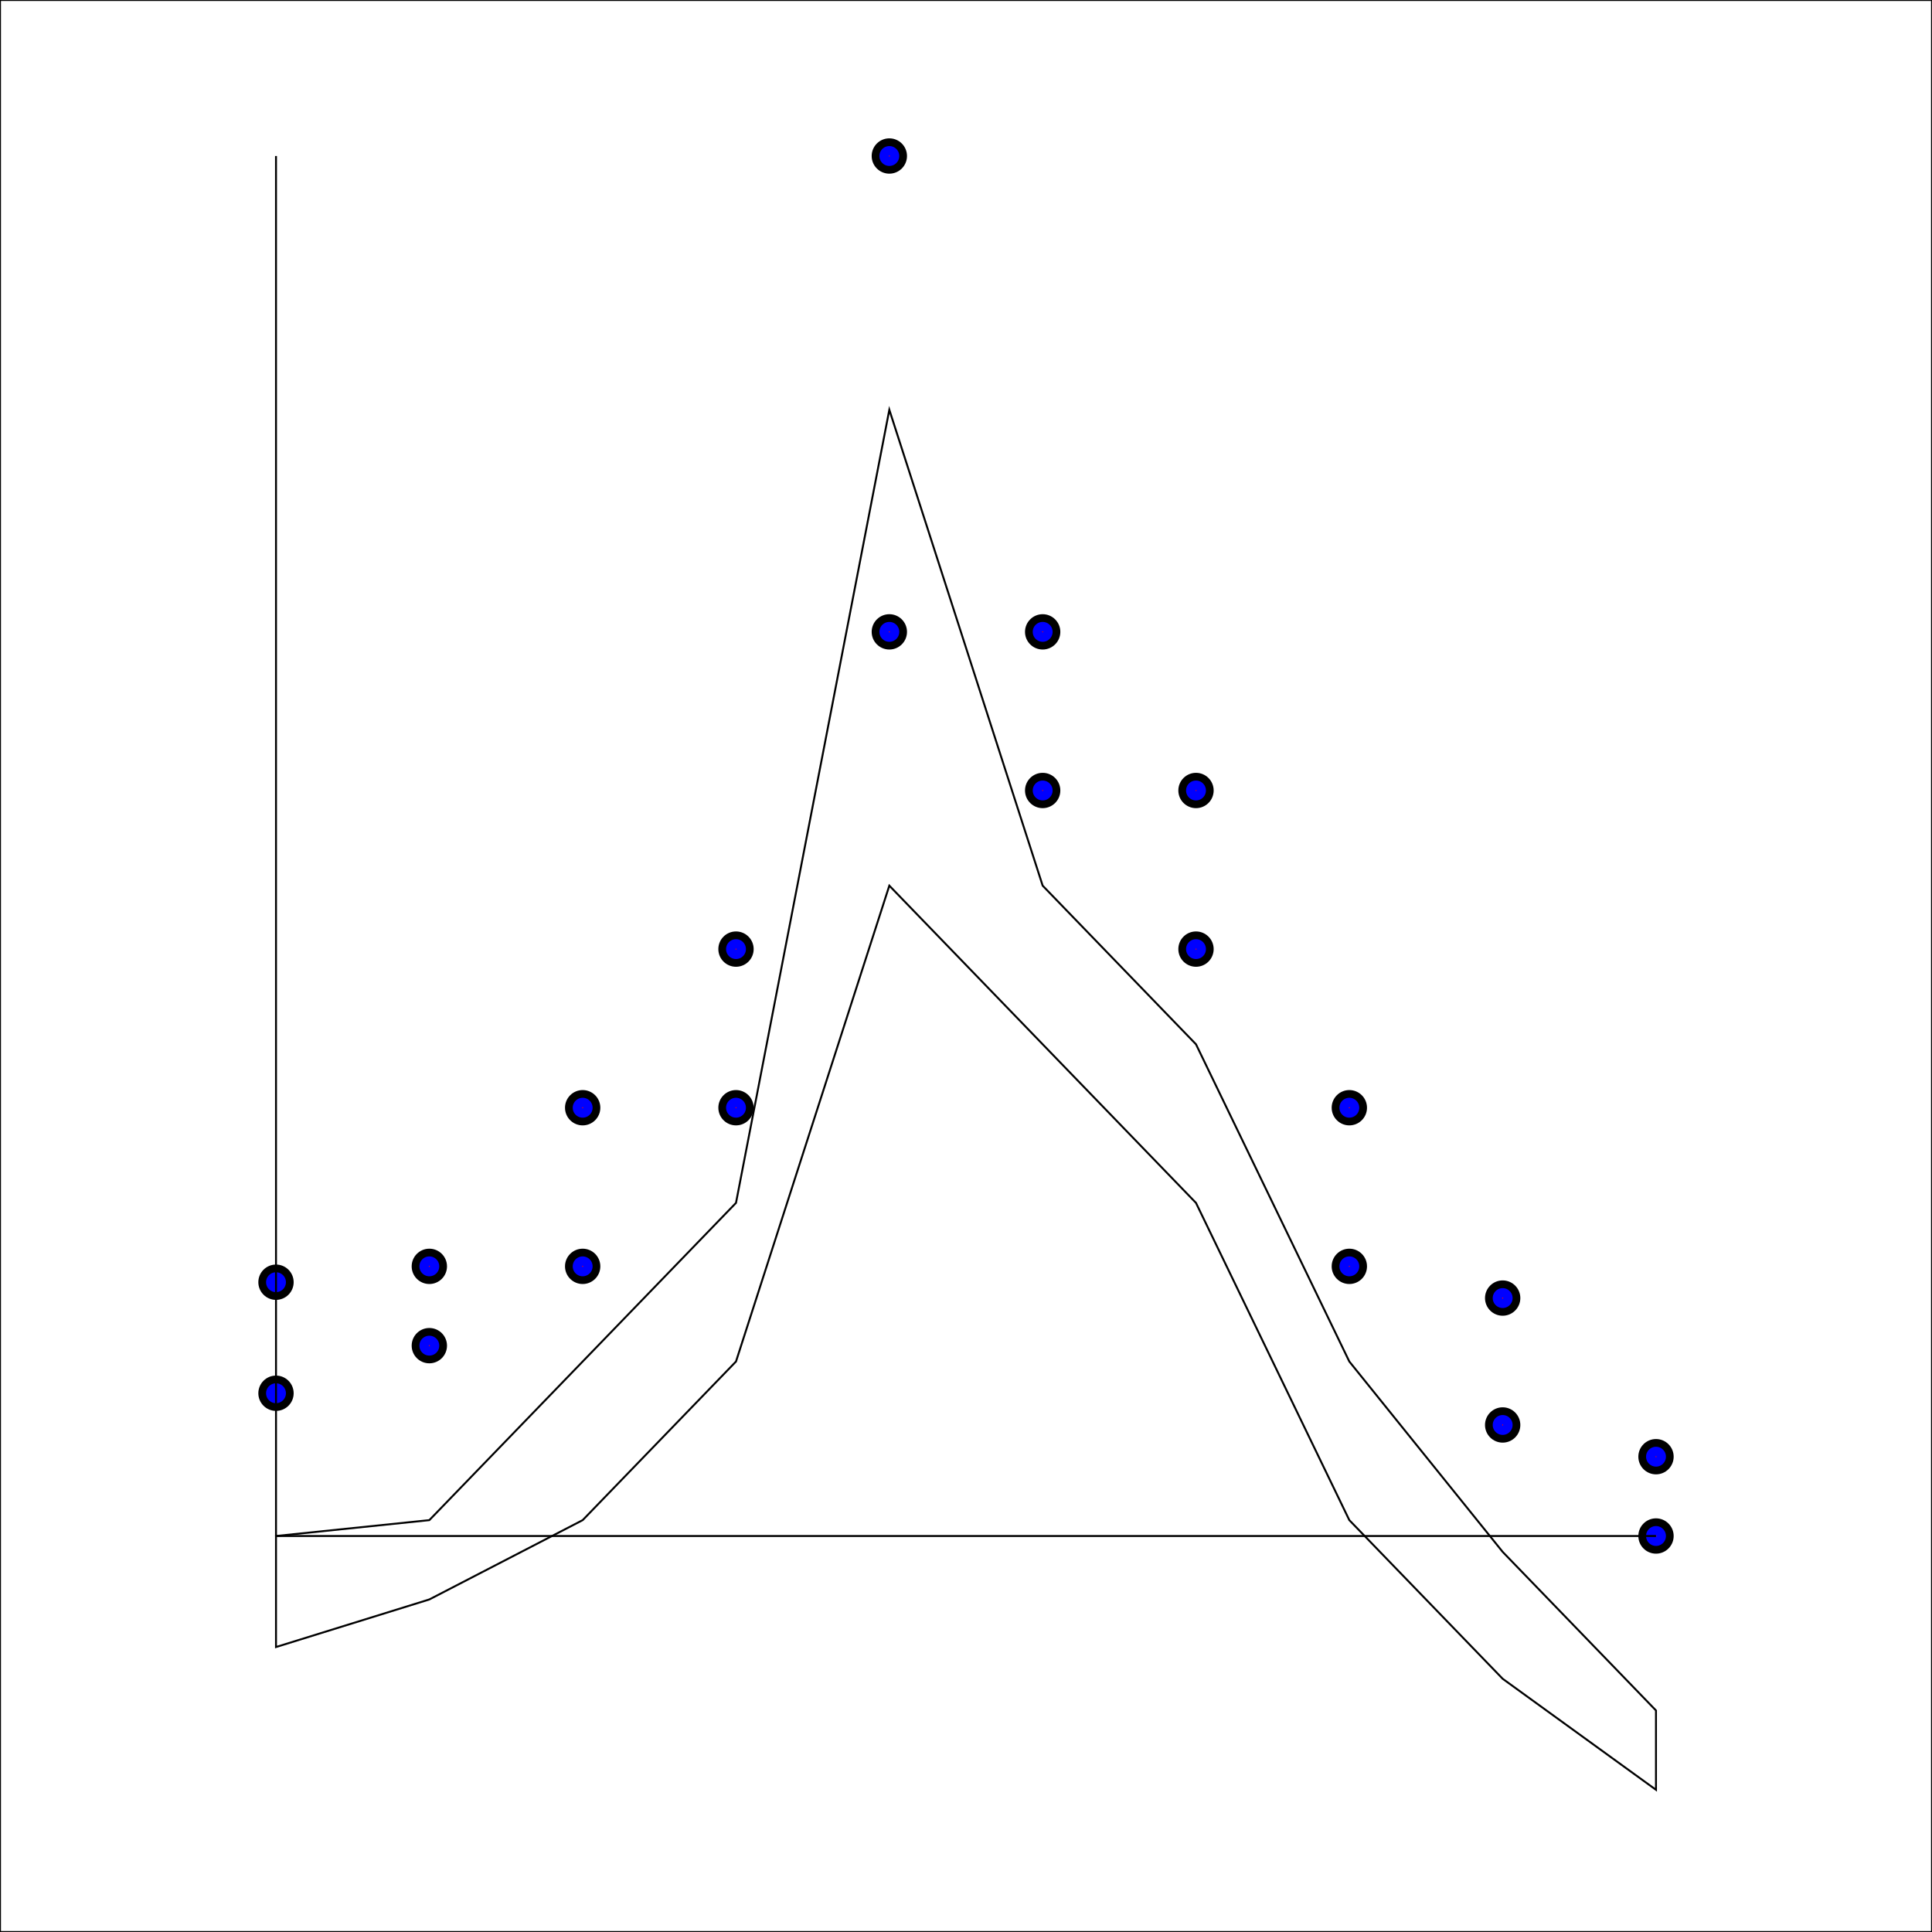
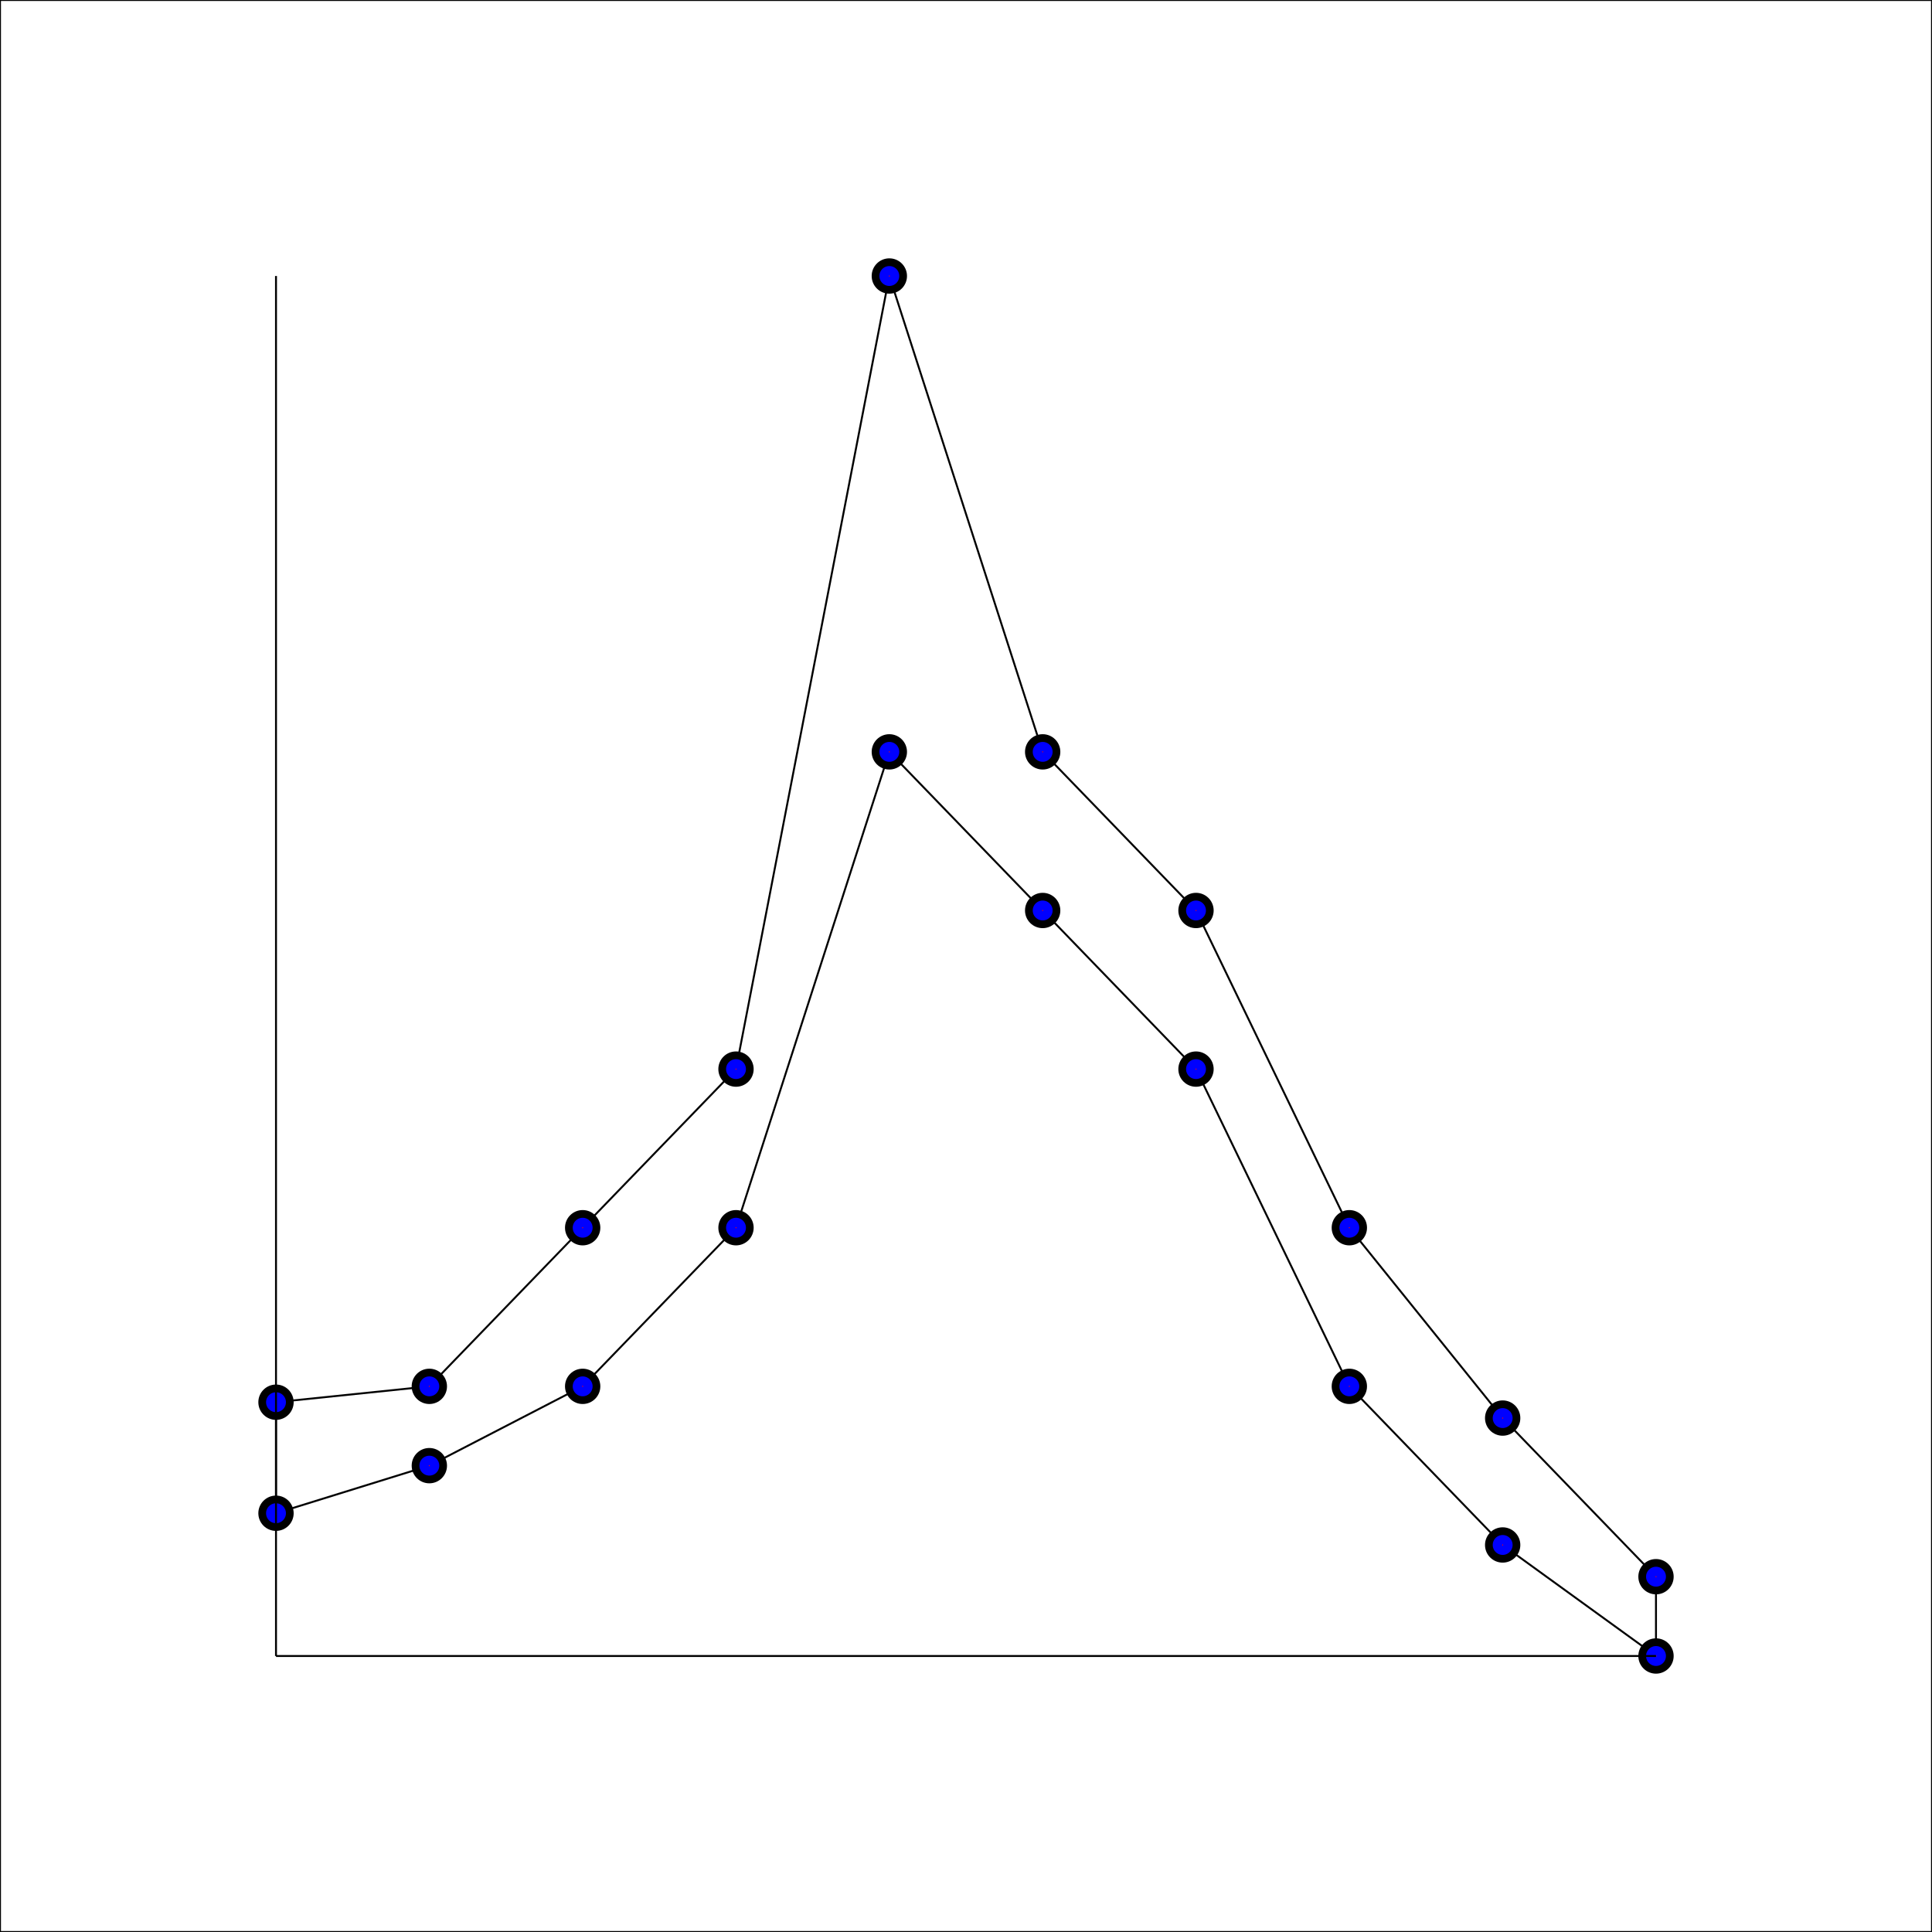
<svg xmlns="http://www.w3.org/2000/svg" height="500" stroke-opacity="1" viewBox="0 0 500 500" font-size="1" width="500" stroke="rgb(0,0,0)" version="1.1">
  <defs>
  </defs>
  <defs>
  </defs>
  <g stroke-linejoin="miter" stroke-opacity="1.0" fill-opacity="0.0" stroke="rgb(0,0,0)" stroke-width="0.5" fill="rgb(0,0,0)" stroke-linecap="butt" stroke-miterlimit="10.0">
    <path d="M 500,500 l -0,-500 h -500 l -0,500 Z" />
  </g>
  <defs>
  </defs>
  <g stroke-linejoin="miter" stroke-opacity="1.0" fill-opacity="1.0" stroke="rgb(0,0,0)" stroke-width="0.5" fill="rgb(2684,2473,2227)" stroke-linecap="butt" stroke-miterlimit="10.0">
-     <path d="M 71.429,397.516 l 39.682,-4.105 l 39.682,-41.051 l 39.682,-41.051 l 39.682,-205.255 l 39.682,123.153 l 39.682,41.051 l 39.682,82.102 l 39.682,49.261 l 39.682,41.051 v 20.526 l -39.682,-28.736 l -39.682,-41.051 l -39.682,-82.102 l -39.682,-41.051 l -39.682,-41.051 l -39.682,123.153 l -39.682,41.051 l -39.682,20.526 l -39.682,12.315 Z" />
-   </g>
-   <defs>
-   </defs>
-   <g stroke-linejoin="miter" stroke-opacity="1.0" fill-opacity="1.0" stroke="rgb(0,0,0)" stroke-width="2" fill="rgb(0,0,255)" stroke-linecap="butt" stroke-miterlimit="10.0">
-     <path d="M 432.143,376.991 c 0,-1.972 -1.599,-3.571 -3.571 -3.571c -1.972,-0 -3.571,1.599 -3.571 3.571c -0,1.972 1.599,3.571 3.571 3.571c 1.972,0 3.571,-1.599 3.571 -3.571Z" />
-   </g>
-   <defs>
-   </defs>
-   <g stroke-linejoin="miter" stroke-opacity="1.0" fill-opacity="1.0" stroke="rgb(0,0,0)" stroke-width="0.0" fill="rgb(255,0,0)" stroke-linecap="butt" stroke-miterlimit="10.0">
-     <path d="M 428.714,376.991 c 0,-0.079 -0.064,-0.143 -0.143 -0.143c -0.079,-0 -0.143,0.064 -0.143 0.143c -0,0.079 0.064,0.143 0.143 0.143c 0.079,0 0.143,-0.064 0.143 -0.143Z" />
-   </g>
-   <defs>
-   </defs>
-   <g stroke-linejoin="miter" stroke-opacity="1.0" fill-opacity="1.0" stroke="rgb(0,0,0)" stroke-width="2" fill="rgb(0,0,255)" stroke-linecap="butt" stroke-miterlimit="10.0">
-     <path d="M 392.46,335.94 c 0,-1.972 -1.599,-3.571 -3.571 -3.571c -1.972,-0 -3.571,1.599 -3.571 3.571c -0,1.972 1.599,3.571 3.571 3.571c 1.972,0 3.571,-1.599 3.571 -3.571Z" />
-   </g>
-   <defs>
-   </defs>
-   <g stroke-linejoin="miter" stroke-opacity="1.0" fill-opacity="1.0" stroke="rgb(0,0,0)" stroke-width="0.0" fill="rgb(255,0,0)" stroke-linecap="butt" stroke-miterlimit="10.0">
-     <path d="M 389.032,335.94 c 0,-0.079 -0.064,-0.143 -0.143 -0.143c -0.079,-0 -0.143,0.064 -0.143 0.143c -0,0.079 0.064,0.143 0.143 0.143c 0.079,0 0.143,-0.064 0.143 -0.143Z" />
-   </g>
-   <defs>
-   </defs>
-   <g stroke-linejoin="miter" stroke-opacity="1.0" fill-opacity="1.0" stroke="rgb(0,0,0)" stroke-width="2" fill="rgb(0,0,255)" stroke-linecap="butt" stroke-miterlimit="10.0">
-     <path d="M 352.778,286.679 c 0,-1.972 -1.599,-3.571 -3.571 -3.571c -1.972,-0 -3.571,1.599 -3.571 3.571c -0,1.972 1.599,3.571 3.571 3.571c 1.972,0 3.571,-1.599 3.571 -3.571Z" />
-   </g>
-   <defs>
-   </defs>
-   <g stroke-linejoin="miter" stroke-opacity="1.0" fill-opacity="1.0" stroke="rgb(0,0,0)" stroke-width="0.0" fill="rgb(255,0,0)" stroke-linecap="butt" stroke-miterlimit="10.0">
-     <path d="M 349.349,286.679 c 0,-0.079 -0.064,-0.143 -0.143 -0.143c -0.079,-0 -0.143,0.064 -0.143 0.143c -0,0.079 0.064,0.143 0.143 0.143c 0.079,0 0.143,-0.064 0.143 -0.143Z" />
-   </g>
-   <defs>
-   </defs>
-   <g stroke-linejoin="miter" stroke-opacity="1.0" fill-opacity="1.0" stroke="rgb(0,0,0)" stroke-width="2" fill="rgb(0,0,255)" stroke-linecap="butt" stroke-miterlimit="10.0">
-     <path d="M 313.095,204.577 c 0,-1.972 -1.599,-3.571 -3.571 -3.571c -1.972,-0 -3.571,1.599 -3.571 3.571c -0,1.972 1.599,3.571 3.571 3.571c 1.972,0 3.571,-1.599 3.571 -3.571Z" />
-   </g>
-   <defs>
-   </defs>
-   <g stroke-linejoin="miter" stroke-opacity="1.0" fill-opacity="1.0" stroke="rgb(0,0,0)" stroke-width="0.0" fill="rgb(255,0,0)" stroke-linecap="butt" stroke-miterlimit="10.0">
-     <path d="M 309.667,204.577 c 0,-0.079 -0.064,-0.143 -0.143 -0.143c -0.079,-0 -0.143,0.064 -0.143 0.143c -0,0.079 0.064,0.143 0.143 0.143c 0.079,0 0.143,-0.064 0.143 -0.143Z" />
-   </g>
-   <defs>
-   </defs>
-   <g stroke-linejoin="miter" stroke-opacity="1.0" fill-opacity="1.0" stroke="rgb(0,0,0)" stroke-width="2" fill="rgb(0,0,255)" stroke-linecap="butt" stroke-miterlimit="10.0">
-     <path d="M 273.413,163.526 c 0,-1.972 -1.599,-3.571 -3.571 -3.571c -1.972,-0 -3.571,1.599 -3.571 3.571c -0,1.972 1.599,3.571 3.571 3.571c 1.972,0 3.571,-1.599 3.571 -3.571Z" />
-   </g>
-   <defs>
-   </defs>
-   <g stroke-linejoin="miter" stroke-opacity="1.0" fill-opacity="1.0" stroke="rgb(0,0,0)" stroke-width="0.0" fill="rgb(255,0,0)" stroke-linecap="butt" stroke-miterlimit="10.0">
-     <path d="M 269.984,163.526 c 0,-0.079 -0.064,-0.143 -0.143 -0.143c -0.079,-0 -0.143,0.064 -0.143 0.143c -0,0.079 0.064,0.143 0.143 0.143c 0.079,0 0.143,-0.064 0.143 -0.143Z" />
-   </g>
-   <defs>
-   </defs>
-   <g stroke-linejoin="miter" stroke-opacity="1.0" fill-opacity="1.0" stroke="rgb(0,0,0)" stroke-width="2" fill="rgb(0,0,255)" stroke-linecap="butt" stroke-miterlimit="10.0">
-     <path d="M 233.73,40.374 c 0,-1.972 -1.599,-3.571 -3.571 -3.571c -1.972,-0 -3.571,1.599 -3.571 3.571c -0,1.972 1.599,3.571 3.571 3.571c 1.972,0 3.571,-1.599 3.571 -3.571Z" />
-   </g>
-   <defs>
-   </defs>
-   <g stroke-linejoin="miter" stroke-opacity="1.0" fill-opacity="1.0" stroke="rgb(0,0,0)" stroke-width="0.0" fill="rgb(255,0,0)" stroke-linecap="butt" stroke-miterlimit="10.0">
-     <path d="M 230.302,40.374 c 0,-0.079 -0.064,-0.143 -0.143 -0.143c -0.079,-0 -0.143,0.064 -0.143 0.143c -0,0.079 0.064,0.143 0.143 0.143c 0.079,0 0.143,-0.064 0.143 -0.143Z" />
-   </g>
-   <defs>
-   </defs>
-   <g stroke-linejoin="miter" stroke-opacity="1.0" fill-opacity="1.0" stroke="rgb(0,0,0)" stroke-width="2" fill="rgb(0,0,255)" stroke-linecap="butt" stroke-miterlimit="10.0">
-     <path d="M 194.048,245.628 c 0,-1.972 -1.599,-3.571 -3.571 -3.571c -1.972,-0 -3.571,1.599 -3.571 3.571c -0,1.972 1.599,3.571 3.571 3.571c 1.972,0 3.571,-1.599 3.571 -3.571Z" />
-   </g>
-   <defs>
-   </defs>
-   <g stroke-linejoin="miter" stroke-opacity="1.0" fill-opacity="1.0" stroke="rgb(0,0,0)" stroke-width="0.0" fill="rgb(255,0,0)" stroke-linecap="butt" stroke-miterlimit="10.0">
-     <path d="M 190.619,245.628 c 0,-0.079 -0.064,-0.143 -0.143 -0.143c -0.079,-0 -0.143,0.064 -0.143 0.143c -0,0.079 0.064,0.143 0.143 0.143c 0.079,0 0.143,-0.064 0.143 -0.143Z" />
-   </g>
-   <defs>
-   </defs>
-   <g stroke-linejoin="miter" stroke-opacity="1.0" fill-opacity="1.0" stroke="rgb(0,0,0)" stroke-width="2" fill="rgb(0,0,255)" stroke-linecap="butt" stroke-miterlimit="10.0">
-     <path d="M 154.365,286.679 c 0,-1.972 -1.599,-3.571 -3.571 -3.571c -1.972,-0 -3.571,1.599 -3.571 3.571c -0,1.972 1.599,3.571 3.571 3.571c 1.972,0 3.571,-1.599 3.571 -3.571Z" />
-   </g>
-   <defs>
-   </defs>
-   <g stroke-linejoin="miter" stroke-opacity="1.0" fill-opacity="1.0" stroke="rgb(0,0,0)" stroke-width="0.0" fill="rgb(255,0,0)" stroke-linecap="butt" stroke-miterlimit="10.0">
-     <path d="M 150.936,286.679 c 0,-0.079 -0.064,-0.143 -0.143 -0.143c -0.079,-0 -0.143,0.064 -0.143 0.143c -0,0.079 0.064,0.143 0.143 0.143c 0.079,0 0.143,-0.064 0.143 -0.143Z" />
-   </g>
-   <defs>
-   </defs>
-   <g stroke-linejoin="miter" stroke-opacity="1.0" fill-opacity="1.0" stroke="rgb(0,0,0)" stroke-width="2" fill="rgb(0,0,255)" stroke-linecap="butt" stroke-miterlimit="10.0">
-     <path d="M 114.683,327.73 c 0,-1.972 -1.599,-3.571 -3.571 -3.571c -1.972,-0 -3.571,1.599 -3.571 3.571c -0,1.972 1.599,3.571 3.571 3.571c 1.972,0 3.571,-1.599 3.571 -3.571Z" />
-   </g>
-   <defs>
-   </defs>
-   <g stroke-linejoin="miter" stroke-opacity="1.0" fill-opacity="1.0" stroke="rgb(0,0,0)" stroke-width="0.0" fill="rgb(255,0,0)" stroke-linecap="butt" stroke-miterlimit="10.0">
-     <path d="M 111.254,327.73 c 0,-0.079 -0.064,-0.143 -0.143 -0.143c -0.079,-0 -0.143,0.064 -0.143 0.143c -0,0.079 0.064,0.143 0.143 0.143c 0.079,0 0.143,-0.064 0.143 -0.143Z" />
-   </g>
-   <defs>
-   </defs>
-   <g stroke-linejoin="miter" stroke-opacity="1.0" fill-opacity="1.0" stroke="rgb(0,0,0)" stroke-width="2" fill="rgb(0,0,255)" stroke-linecap="butt" stroke-miterlimit="10.0">
-     <path d="M 75,331.835 c 0,-1.972 -1.599,-3.571 -3.571 -3.571c -1.972,-0 -3.571,1.599 -3.571 3.571c -0,1.972 1.599,3.571 3.571 3.571c 1.972,0 3.571,-1.599 3.571 -3.571Z" />
-   </g>
-   <defs>
-   </defs>
-   <g stroke-linejoin="miter" stroke-opacity="1.0" fill-opacity="1.0" stroke="rgb(0,0,0)" stroke-width="0.0" fill="rgb(255,0,0)" stroke-linecap="butt" stroke-miterlimit="10.0">
-     <path d="M 71.571,331.835 c 0,-0.079 -0.064,-0.143 -0.143 -0.143c -0.079,-0 -0.143,0.064 -0.143 0.143c -0,0.079 0.064,0.143 0.143 0.143c 0.079,0 0.143,-0.064 0.143 -0.143Z" />
-   </g>
-   <defs>
-   </defs>
-   <g stroke-linejoin="miter" stroke-opacity="1.0" fill-opacity="1.0" stroke="rgb(0,0,0)" stroke-width="2" fill="rgb(0,0,255)" stroke-linecap="butt" stroke-miterlimit="10.0">
-     <path d="M 432.143,397.516 c 0,-1.972 -1.599,-3.571 -3.571 -3.571c -1.972,-0 -3.571,1.599 -3.571 3.571c -0,1.972 1.599,3.571 3.571 3.571c 1.972,0 3.571,-1.599 3.571 -3.571Z" />
-   </g>
-   <defs>
-   </defs>
-   <g stroke-linejoin="miter" stroke-opacity="1.0" fill-opacity="1.0" stroke="rgb(0,0,0)" stroke-width="0.0" fill="rgb(255,0,0)" stroke-linecap="butt" stroke-miterlimit="10.0">
-     <path d="M 428.714,397.516 c 0,-0.079 -0.064,-0.143 -0.143 -0.143c -0.079,-0 -0.143,0.064 -0.143 0.143c -0,0.079 0.064,0.143 0.143 0.143c 0.079,0 0.143,-0.064 0.143 -0.143Z" />
-   </g>
-   <defs>
-   </defs>
-   <g stroke-linejoin="miter" stroke-opacity="1.0" fill-opacity="1.0" stroke="rgb(0,0,0)" stroke-width="2" fill="rgb(0,0,255)" stroke-linecap="butt" stroke-miterlimit="10.0">
-     <path d="M 392.46,368.781 c 0,-1.972 -1.599,-3.571 -3.571 -3.571c -1.972,-0 -3.571,1.599 -3.571 3.571c -0,1.972 1.599,3.571 3.571 3.571c 1.972,0 3.571,-1.599 3.571 -3.571Z" />
-   </g>
-   <defs>
-   </defs>
-   <g stroke-linejoin="miter" stroke-opacity="1.0" fill-opacity="1.0" stroke="rgb(0,0,0)" stroke-width="0.0" fill="rgb(255,0,0)" stroke-linecap="butt" stroke-miterlimit="10.0">
-     <path d="M 389.032,368.781 c 0,-0.079 -0.064,-0.143 -0.143 -0.143c -0.079,-0 -0.143,0.064 -0.143 0.143c -0,0.079 0.064,0.143 0.143 0.143c 0.079,0 0.143,-0.064 0.143 -0.143Z" />
-   </g>
-   <defs>
-   </defs>
-   <g stroke-linejoin="miter" stroke-opacity="1.0" fill-opacity="1.0" stroke="rgb(0,0,0)" stroke-width="2" fill="rgb(0,0,255)" stroke-linecap="butt" stroke-miterlimit="10.0">
-     <path d="M 352.778,327.73 c 0,-1.972 -1.599,-3.571 -3.571 -3.571c -1.972,-0 -3.571,1.599 -3.571 3.571c -0,1.972 1.599,3.571 3.571 3.571c 1.972,0 3.571,-1.599 3.571 -3.571Z" />
-   </g>
-   <defs>
-   </defs>
-   <g stroke-linejoin="miter" stroke-opacity="1.0" fill-opacity="1.0" stroke="rgb(0,0,0)" stroke-width="0.0" fill="rgb(255,0,0)" stroke-linecap="butt" stroke-miterlimit="10.0">
-     <path d="M 349.349,327.73 c 0,-0.079 -0.064,-0.143 -0.143 -0.143c -0.079,-0 -0.143,0.064 -0.143 0.143c -0,0.079 0.064,0.143 0.143 0.143c 0.079,0 0.143,-0.064 0.143 -0.143Z" />
-   </g>
-   <defs>
-   </defs>
-   <g stroke-linejoin="miter" stroke-opacity="1.0" fill-opacity="1.0" stroke="rgb(0,0,0)" stroke-width="2" fill="rgb(0,0,255)" stroke-linecap="butt" stroke-miterlimit="10.0">
-     <path d="M 313.095,245.628 c 0,-1.972 -1.599,-3.571 -3.571 -3.571c -1.972,-0 -3.571,1.599 -3.571 3.571c -0,1.972 1.599,3.571 3.571 3.571c 1.972,0 3.571,-1.599 3.571 -3.571Z" />
-   </g>
-   <defs>
-   </defs>
-   <g stroke-linejoin="miter" stroke-opacity="1.0" fill-opacity="1.0" stroke="rgb(0,0,0)" stroke-width="0.0" fill="rgb(255,0,0)" stroke-linecap="butt" stroke-miterlimit="10.0">
-     <path d="M 309.667,245.628 c 0,-0.079 -0.064,-0.143 -0.143 -0.143c -0.079,-0 -0.143,0.064 -0.143 0.143c -0,0.079 0.064,0.143 0.143 0.143c 0.079,0 0.143,-0.064 0.143 -0.143Z" />
-   </g>
-   <defs>
-   </defs>
-   <g stroke-linejoin="miter" stroke-opacity="1.0" fill-opacity="1.0" stroke="rgb(0,0,0)" stroke-width="2" fill="rgb(0,0,255)" stroke-linecap="butt" stroke-miterlimit="10.0">
-     <path d="M 273.413,204.577 c 0,-1.972 -1.599,-3.571 -3.571 -3.571c -1.972,-0 -3.571,1.599 -3.571 3.571c -0,1.972 1.599,3.571 3.571 3.571c 1.972,0 3.571,-1.599 3.571 -3.571Z" />
-   </g>
-   <defs>
-   </defs>
-   <g stroke-linejoin="miter" stroke-opacity="1.0" fill-opacity="1.0" stroke="rgb(0,0,0)" stroke-width="0.0" fill="rgb(255,0,0)" stroke-linecap="butt" stroke-miterlimit="10.0">
-     <path d="M 269.984,204.577 c 0,-0.079 -0.064,-0.143 -0.143 -0.143c -0.079,-0 -0.143,0.064 -0.143 0.143c -0,0.079 0.064,0.143 0.143 0.143c 0.079,0 0.143,-0.064 0.143 -0.143Z" />
-   </g>
-   <defs>
-   </defs>
-   <g stroke-linejoin="miter" stroke-opacity="1.0" fill-opacity="1.0" stroke="rgb(0,0,0)" stroke-width="2" fill="rgb(0,0,255)" stroke-linecap="butt" stroke-miterlimit="10.0">
-     <path d="M 233.73,163.526 c 0,-1.972 -1.599,-3.571 -3.571 -3.571c -1.972,-0 -3.571,1.599 -3.571 3.571c -0,1.972 1.599,3.571 3.571 3.571c 1.972,0 3.571,-1.599 3.571 -3.571Z" />
-   </g>
-   <defs>
-   </defs>
-   <g stroke-linejoin="miter" stroke-opacity="1.0" fill-opacity="1.0" stroke="rgb(0,0,0)" stroke-width="0.0" fill="rgb(255,0,0)" stroke-linecap="butt" stroke-miterlimit="10.0">
-     <path d="M 230.302,163.526 c 0,-0.079 -0.064,-0.143 -0.143 -0.143c -0.079,-0 -0.143,0.064 -0.143 0.143c -0,0.079 0.064,0.143 0.143 0.143c 0.079,0 0.143,-0.064 0.143 -0.143Z" />
-   </g>
-   <defs>
-   </defs>
-   <g stroke-linejoin="miter" stroke-opacity="1.0" fill-opacity="1.0" stroke="rgb(0,0,0)" stroke-width="2" fill="rgb(0,0,255)" stroke-linecap="butt" stroke-miterlimit="10.0">
-     <path d="M 194.048,286.679 c 0,-1.972 -1.599,-3.571 -3.571 -3.571c -1.972,-0 -3.571,1.599 -3.571 3.571c -0,1.972 1.599,3.571 3.571 3.571c 1.972,0 3.571,-1.599 3.571 -3.571Z" />
-   </g>
-   <defs>
-   </defs>
-   <g stroke-linejoin="miter" stroke-opacity="1.0" fill-opacity="1.0" stroke="rgb(0,0,0)" stroke-width="0.0" fill="rgb(255,0,0)" stroke-linecap="butt" stroke-miterlimit="10.0">
-     <path d="M 190.619,286.679 c 0,-0.079 -0.064,-0.143 -0.143 -0.143c -0.079,-0 -0.143,0.064 -0.143 0.143c -0,0.079 0.064,0.143 0.143 0.143c 0.079,0 0.143,-0.064 0.143 -0.143Z" />
-   </g>
-   <defs>
-   </defs>
-   <g stroke-linejoin="miter" stroke-opacity="1.0" fill-opacity="1.0" stroke="rgb(0,0,0)" stroke-width="2" fill="rgb(0,0,255)" stroke-linecap="butt" stroke-miterlimit="10.0">
-     <path d="M 154.365,327.73 c 0,-1.972 -1.599,-3.571 -3.571 -3.571c -1.972,-0 -3.571,1.599 -3.571 3.571c -0,1.972 1.599,3.571 3.571 3.571c 1.972,0 3.571,-1.599 3.571 -3.571Z" />
-   </g>
-   <defs>
-   </defs>
-   <g stroke-linejoin="miter" stroke-opacity="1.0" fill-opacity="1.0" stroke="rgb(0,0,0)" stroke-width="0.0" fill="rgb(255,0,0)" stroke-linecap="butt" stroke-miterlimit="10.0">
-     <path d="M 150.936,327.73 c 0,-0.079 -0.064,-0.143 -0.143 -0.143c -0.079,-0 -0.143,0.064 -0.143 0.143c -0,0.079 0.064,0.143 0.143 0.143c 0.079,0 0.143,-0.064 0.143 -0.143Z" />
-   </g>
-   <defs>
-   </defs>
-   <g stroke-linejoin="miter" stroke-opacity="1.0" fill-opacity="1.0" stroke="rgb(0,0,0)" stroke-width="2" fill="rgb(0,0,255)" stroke-linecap="butt" stroke-miterlimit="10.0">
-     <path d="M 114.683,348.255 c 0,-1.972 -1.599,-3.571 -3.571 -3.571c -1.972,-0 -3.571,1.599 -3.571 3.571c -0,1.972 1.599,3.571 3.571 3.571c 1.972,0 3.571,-1.599 3.571 -3.571Z" />
-   </g>
-   <defs>
-   </defs>
-   <g stroke-linejoin="miter" stroke-opacity="1.0" fill-opacity="1.0" stroke="rgb(0,0,0)" stroke-width="0.0" fill="rgb(255,0,0)" stroke-linecap="butt" stroke-miterlimit="10.0">
-     <path d="M 111.254,348.255 c 0,-0.079 -0.064,-0.143 -0.143 -0.143c -0.079,-0 -0.143,0.064 -0.143 0.143c -0,0.079 0.064,0.143 0.143 0.143c 0.079,0 0.143,-0.064 0.143 -0.143Z" />
-   </g>
-   <defs>
-   </defs>
-   <g stroke-linejoin="miter" stroke-opacity="1.0" fill-opacity="1.0" stroke="rgb(0,0,0)" stroke-width="2" fill="rgb(0,0,255)" stroke-linecap="butt" stroke-miterlimit="10.0">
-     <path d="M 75,360.571 c 0,-1.972 -1.599,-3.571 -3.571 -3.571c -1.972,-0 -3.571,1.599 -3.571 3.571c -0,1.972 1.599,3.571 3.571 3.571c 1.972,0 3.571,-1.599 3.571 -3.571Z" />
-   </g>
-   <defs>
-   </defs>
-   <g stroke-linejoin="miter" stroke-opacity="1.0" fill-opacity="1.0" stroke="rgb(0,0,0)" stroke-width="0.0" fill="rgb(255,0,0)" stroke-linecap="butt" stroke-miterlimit="10.0">
-     <path d="M 71.571,360.571 c 0,-0.079 -0.064,-0.143 -0.143 -0.143c -0.079,-0 -0.143,0.064 -0.143 0.143c -0,0.079 0.064,0.143 0.143 0.143c 0.079,0 0.143,-0.064 0.143 -0.143Z" />
+     <path d="M 71.429,362.89 l 39.682,-4.105 l 39.682,-41.051 l 39.682,-41.051 l 39.682,-205.255 l 39.682,123.153 l 39.682,41.051 l 39.682,82.102 l 39.682,49.261 l 39.682,41.051 v 20.526 l -39.682,-28.736 l -39.682,-41.051 l -39.682,-82.102 l -39.682,-41.051 l -39.682,-41.051 l -39.682,123.153 l -39.682,41.051 l -39.682,20.526 l -39.682,12.315 Z" />
+   </g>
+   <defs>
+   </defs>
+   <g stroke-linejoin="miter" stroke-opacity="1.0" fill-opacity="1.0" stroke="rgb(0,0,0)" stroke-width="2" fill="rgb(0,0,255)" stroke-linecap="butt" stroke-miterlimit="10.0">
+     <path d="M 432.143,408.046 c 0,-1.972 -1.599,-3.571 -3.571 -3.571c -1.972,-0 -3.571,1.599 -3.571 3.571c -0,1.972 1.599,3.571 3.571 3.571c 1.972,0 3.571,-1.599 3.571 -3.571Z" />
+   </g>
+   <defs>
+   </defs>
+   <g stroke-linejoin="miter" stroke-opacity="1.0" fill-opacity="1.0" stroke="rgb(0,0,0)" stroke-width="0.0" fill="rgb(255,0,0)" stroke-linecap="butt" stroke-miterlimit="10.0">
+     <path d="M 428.714,408.046 c 0,-0.079 -0.064,-0.143 -0.143 -0.143c -0.079,-0 -0.143,0.064 -0.143 0.143c -0,0.079 0.064,0.143 0.143 0.143c 0.079,0 0.143,-0.064 0.143 -0.143Z" />
+   </g>
+   <defs>
+   </defs>
+   <g stroke-linejoin="miter" stroke-opacity="1.0" fill-opacity="1.0" stroke="rgb(0,0,0)" stroke-width="2" fill="rgb(0,0,255)" stroke-linecap="butt" stroke-miterlimit="10.0">
+     <path d="M 392.46,366.995 c 0,-1.972 -1.599,-3.571 -3.571 -3.571c -1.972,-0 -3.571,1.599 -3.571 3.571c -0,1.972 1.599,3.571 3.571 3.571c 1.972,0 3.571,-1.599 3.571 -3.571Z" />
+   </g>
+   <defs>
+   </defs>
+   <g stroke-linejoin="miter" stroke-opacity="1.0" fill-opacity="1.0" stroke="rgb(0,0,0)" stroke-width="0.0" fill="rgb(255,0,0)" stroke-linecap="butt" stroke-miterlimit="10.0">
+     <path d="M 389.032,366.995 c 0,-0.079 -0.064,-0.143 -0.143 -0.143c -0.079,-0 -0.143,0.064 -0.143 0.143c -0,0.079 0.064,0.143 0.143 0.143c 0.079,0 0.143,-0.064 0.143 -0.143Z" />
+   </g>
+   <defs>
+   </defs>
+   <g stroke-linejoin="miter" stroke-opacity="1.0" fill-opacity="1.0" stroke="rgb(0,0,0)" stroke-width="2" fill="rgb(0,0,255)" stroke-linecap="butt" stroke-miterlimit="10.0">
+     <path d="M 352.778,317.734 c 0,-1.972 -1.599,-3.571 -3.571 -3.571c -1.972,-0 -3.571,1.599 -3.571 3.571c -0,1.972 1.599,3.571 3.571 3.571c 1.972,0 3.571,-1.599 3.571 -3.571Z" />
+   </g>
+   <defs>
+   </defs>
+   <g stroke-linejoin="miter" stroke-opacity="1.0" fill-opacity="1.0" stroke="rgb(0,0,0)" stroke-width="0.0" fill="rgb(255,0,0)" stroke-linecap="butt" stroke-miterlimit="10.0">
+     <path d="M 349.349,317.734 c 0,-0.079 -0.064,-0.143 -0.143 -0.143c -0.079,-0 -0.143,0.064 -0.143 0.143c -0,0.079 0.064,0.143 0.143 0.143c 0.079,0 0.143,-0.064 0.143 -0.143Z" />
+   </g>
+   <defs>
+   </defs>
+   <g stroke-linejoin="miter" stroke-opacity="1.0" fill-opacity="1.0" stroke="rgb(0,0,0)" stroke-width="2" fill="rgb(0,0,255)" stroke-linecap="butt" stroke-miterlimit="10.0">
+     <path d="M 313.095,235.632 c 0,-1.972 -1.599,-3.571 -3.571 -3.571c -1.972,-0 -3.571,1.599 -3.571 3.571c -0,1.972 1.599,3.571 3.571 3.571c 1.972,0 3.571,-1.599 3.571 -3.571Z" />
+   </g>
+   <defs>
+   </defs>
+   <g stroke-linejoin="miter" stroke-opacity="1.0" fill-opacity="1.0" stroke="rgb(0,0,0)" stroke-width="0.0" fill="rgb(255,0,0)" stroke-linecap="butt" stroke-miterlimit="10.0">
+     <path d="M 309.667,235.632 c 0,-0.079 -0.064,-0.143 -0.143 -0.143c -0.079,-0 -0.143,0.064 -0.143 0.143c -0,0.079 0.064,0.143 0.143 0.143c 0.079,0 0.143,-0.064 0.143 -0.143Z" />
+   </g>
+   <defs>
+   </defs>
+   <g stroke-linejoin="miter" stroke-opacity="1.0" fill-opacity="1.0" stroke="rgb(0,0,0)" stroke-width="2" fill="rgb(0,0,255)" stroke-linecap="butt" stroke-miterlimit="10.0">
+     <path d="M 273.413,194.581 c 0,-1.972 -1.599,-3.571 -3.571 -3.571c -1.972,-0 -3.571,1.599 -3.571 3.571c -0,1.972 1.599,3.571 3.571 3.571c 1.972,0 3.571,-1.599 3.571 -3.571Z" />
+   </g>
+   <defs>
+   </defs>
+   <g stroke-linejoin="miter" stroke-opacity="1.0" fill-opacity="1.0" stroke="rgb(0,0,0)" stroke-width="0.0" fill="rgb(255,0,0)" stroke-linecap="butt" stroke-miterlimit="10.0">
+     <path d="M 269.984,194.581 c 0,-0.079 -0.064,-0.143 -0.143 -0.143c -0.079,-0 -0.143,0.064 -0.143 0.143c -0,0.079 0.064,0.143 0.143 0.143c 0.079,0 0.143,-0.064 0.143 -0.143Z" />
+   </g>
+   <defs>
+   </defs>
+   <g stroke-linejoin="miter" stroke-opacity="1.0" fill-opacity="1.0" stroke="rgb(0,0,0)" stroke-width="2" fill="rgb(0,0,255)" stroke-linecap="butt" stroke-miterlimit="10.0">
+     <path d="M 233.73,71.429 c 0,-1.972 -1.599,-3.571 -3.571 -3.571c -1.972,-0 -3.571,1.599 -3.571 3.571c -0,1.972 1.599,3.571 3.571 3.571c 1.972,0 3.571,-1.599 3.571 -3.571Z" />
+   </g>
+   <defs>
+   </defs>
+   <g stroke-linejoin="miter" stroke-opacity="1.0" fill-opacity="1.0" stroke="rgb(0,0,0)" stroke-width="0.0" fill="rgb(255,0,0)" stroke-linecap="butt" stroke-miterlimit="10.0">
+     <path d="M 230.302,71.429 c 0,-0.079 -0.064,-0.143 -0.143 -0.143c -0.079,-0 -0.143,0.064 -0.143 0.143c -0,0.079 0.064,0.143 0.143 0.143c 0.079,0 0.143,-0.064 0.143 -0.143Z" />
+   </g>
+   <defs>
+   </defs>
+   <g stroke-linejoin="miter" stroke-opacity="1.0" fill-opacity="1.0" stroke="rgb(0,0,0)" stroke-width="2" fill="rgb(0,0,255)" stroke-linecap="butt" stroke-miterlimit="10.0">
+     <path d="M 194.048,276.683 c 0,-1.972 -1.599,-3.571 -3.571 -3.571c -1.972,-0 -3.571,1.599 -3.571 3.571c -0,1.972 1.599,3.571 3.571 3.571c 1.972,0 3.571,-1.599 3.571 -3.571Z" />
+   </g>
+   <defs>
+   </defs>
+   <g stroke-linejoin="miter" stroke-opacity="1.0" fill-opacity="1.0" stroke="rgb(0,0,0)" stroke-width="0.0" fill="rgb(255,0,0)" stroke-linecap="butt" stroke-miterlimit="10.0">
+     <path d="M 190.619,276.683 c 0,-0.079 -0.064,-0.143 -0.143 -0.143c -0.079,-0 -0.143,0.064 -0.143 0.143c -0,0.079 0.064,0.143 0.143 0.143c 0.079,0 0.143,-0.064 0.143 -0.143Z" />
+   </g>
+   <defs>
+   </defs>
+   <g stroke-linejoin="miter" stroke-opacity="1.0" fill-opacity="1.0" stroke="rgb(0,0,0)" stroke-width="2" fill="rgb(0,0,255)" stroke-linecap="butt" stroke-miterlimit="10.0">
+     <path d="M 154.365,317.734 c 0,-1.972 -1.599,-3.571 -3.571 -3.571c -1.972,-0 -3.571,1.599 -3.571 3.571c -0,1.972 1.599,3.571 3.571 3.571c 1.972,0 3.571,-1.599 3.571 -3.571Z" />
+   </g>
+   <defs>
+   </defs>
+   <g stroke-linejoin="miter" stroke-opacity="1.0" fill-opacity="1.0" stroke="rgb(0,0,0)" stroke-width="0.0" fill="rgb(255,0,0)" stroke-linecap="butt" stroke-miterlimit="10.0">
+     <path d="M 150.936,317.734 c 0,-0.079 -0.064,-0.143 -0.143 -0.143c -0.079,-0 -0.143,0.064 -0.143 0.143c -0,0.079 0.064,0.143 0.143 0.143c 0.079,0 0.143,-0.064 0.143 -0.143Z" />
+   </g>
+   <defs>
+   </defs>
+   <g stroke-linejoin="miter" stroke-opacity="1.0" fill-opacity="1.0" stroke="rgb(0,0,0)" stroke-width="2" fill="rgb(0,0,255)" stroke-linecap="butt" stroke-miterlimit="10.0">
+     <path d="M 114.683,358.785 c 0,-1.972 -1.599,-3.571 -3.571 -3.571c -1.972,-0 -3.571,1.599 -3.571 3.571c -0,1.972 1.599,3.571 3.571 3.571c 1.972,0 3.571,-1.599 3.571 -3.571Z" />
+   </g>
+   <defs>
+   </defs>
+   <g stroke-linejoin="miter" stroke-opacity="1.0" fill-opacity="1.0" stroke="rgb(0,0,0)" stroke-width="0.0" fill="rgb(255,0,0)" stroke-linecap="butt" stroke-miterlimit="10.0">
+     <path d="M 111.254,358.785 c 0,-0.079 -0.064,-0.143 -0.143 -0.143c -0.079,-0 -0.143,0.064 -0.143 0.143c -0,0.079 0.064,0.143 0.143 0.143c 0.079,0 0.143,-0.064 0.143 -0.143Z" />
+   </g>
+   <defs>
+   </defs>
+   <g stroke-linejoin="miter" stroke-opacity="1.0" fill-opacity="1.0" stroke="rgb(0,0,0)" stroke-width="2" fill="rgb(0,0,255)" stroke-linecap="butt" stroke-miterlimit="10.0">
+     <path d="M 75,362.89 c 0,-1.972 -1.599,-3.571 -3.571 -3.571c -1.972,-0 -3.571,1.599 -3.571 3.571c -0,1.972 1.599,3.571 3.571 3.571c 1.972,0 3.571,-1.599 3.571 -3.571Z" />
+   </g>
+   <defs>
+   </defs>
+   <g stroke-linejoin="miter" stroke-opacity="1.0" fill-opacity="1.0" stroke="rgb(0,0,0)" stroke-width="0.0" fill="rgb(255,0,0)" stroke-linecap="butt" stroke-miterlimit="10.0">
+     <path d="M 71.571,362.89 c 0,-0.079 -0.064,-0.143 -0.143 -0.143c -0.079,-0 -0.143,0.064 -0.143 0.143c -0,0.079 0.064,0.143 0.143 0.143c 0.079,0 0.143,-0.064 0.143 -0.143Z" />
+   </g>
+   <defs>
+   </defs>
+   <g stroke-linejoin="miter" stroke-opacity="1.0" fill-opacity="1.0" stroke="rgb(0,0,0)" stroke-width="2" fill="rgb(0,0,255)" stroke-linecap="butt" stroke-miterlimit="10.0">
+     <path d="M 432.143,428.571 c 0,-1.972 -1.599,-3.571 -3.571 -3.571c -1.972,-0 -3.571,1.599 -3.571 3.571c -0,1.972 1.599,3.571 3.571 3.571c 1.972,0 3.571,-1.599 3.571 -3.571Z" />
+   </g>
+   <defs>
+   </defs>
+   <g stroke-linejoin="miter" stroke-opacity="1.0" fill-opacity="1.0" stroke="rgb(0,0,0)" stroke-width="0.0" fill="rgb(255,0,0)" stroke-linecap="butt" stroke-miterlimit="10.0">
+     <path d="M 428.714,428.571 c 0,-0.079 -0.064,-0.143 -0.143 -0.143c -0.079,-0 -0.143,0.064 -0.143 0.143c -0,0.079 0.064,0.143 0.143 0.143c 0.079,0 0.143,-0.064 0.143 -0.143Z" />
+   </g>
+   <defs>
+   </defs>
+   <g stroke-linejoin="miter" stroke-opacity="1.0" fill-opacity="1.0" stroke="rgb(0,0,0)" stroke-width="2" fill="rgb(0,0,255)" stroke-linecap="butt" stroke-miterlimit="10.0">
+     <path d="M 392.46,399.836 c 0,-1.972 -1.599,-3.571 -3.571 -3.571c -1.972,-0 -3.571,1.599 -3.571 3.571c -0,1.972 1.599,3.571 3.571 3.571c 1.972,0 3.571,-1.599 3.571 -3.571Z" />
+   </g>
+   <defs>
+   </defs>
+   <g stroke-linejoin="miter" stroke-opacity="1.0" fill-opacity="1.0" stroke="rgb(0,0,0)" stroke-width="0.0" fill="rgb(255,0,0)" stroke-linecap="butt" stroke-miterlimit="10.0">
+     <path d="M 389.032,399.836 c 0,-0.079 -0.064,-0.143 -0.143 -0.143c -0.079,-0 -0.143,0.064 -0.143 0.143c -0,0.079 0.064,0.143 0.143 0.143c 0.079,0 0.143,-0.064 0.143 -0.143Z" />
+   </g>
+   <defs>
+   </defs>
+   <g stroke-linejoin="miter" stroke-opacity="1.0" fill-opacity="1.0" stroke="rgb(0,0,0)" stroke-width="2" fill="rgb(0,0,255)" stroke-linecap="butt" stroke-miterlimit="10.0">
+     <path d="M 352.778,358.785 c 0,-1.972 -1.599,-3.571 -3.571 -3.571c -1.972,-0 -3.571,1.599 -3.571 3.571c -0,1.972 1.599,3.571 3.571 3.571c 1.972,0 3.571,-1.599 3.571 -3.571Z" />
+   </g>
+   <defs>
+   </defs>
+   <g stroke-linejoin="miter" stroke-opacity="1.0" fill-opacity="1.0" stroke="rgb(0,0,0)" stroke-width="0.0" fill="rgb(255,0,0)" stroke-linecap="butt" stroke-miterlimit="10.0">
+     <path d="M 349.349,358.785 c 0,-0.079 -0.064,-0.143 -0.143 -0.143c -0.079,-0 -0.143,0.064 -0.143 0.143c -0,0.079 0.064,0.143 0.143 0.143c 0.079,0 0.143,-0.064 0.143 -0.143Z" />
+   </g>
+   <defs>
+   </defs>
+   <g stroke-linejoin="miter" stroke-opacity="1.0" fill-opacity="1.0" stroke="rgb(0,0,0)" stroke-width="2" fill="rgb(0,0,255)" stroke-linecap="butt" stroke-miterlimit="10.0">
+     <path d="M 313.095,276.683 c 0,-1.972 -1.599,-3.571 -3.571 -3.571c -1.972,-0 -3.571,1.599 -3.571 3.571c -0,1.972 1.599,3.571 3.571 3.571c 1.972,0 3.571,-1.599 3.571 -3.571Z" />
+   </g>
+   <defs>
+   </defs>
+   <g stroke-linejoin="miter" stroke-opacity="1.0" fill-opacity="1.0" stroke="rgb(0,0,0)" stroke-width="0.0" fill="rgb(255,0,0)" stroke-linecap="butt" stroke-miterlimit="10.0">
+     <path d="M 309.667,276.683 c 0,-0.079 -0.064,-0.143 -0.143 -0.143c -0.079,-0 -0.143,0.064 -0.143 0.143c -0,0.079 0.064,0.143 0.143 0.143c 0.079,0 0.143,-0.064 0.143 -0.143Z" />
+   </g>
+   <defs>
+   </defs>
+   <g stroke-linejoin="miter" stroke-opacity="1.0" fill-opacity="1.0" stroke="rgb(0,0,0)" stroke-width="2" fill="rgb(0,0,255)" stroke-linecap="butt" stroke-miterlimit="10.0">
+     <path d="M 273.413,235.632 c 0,-1.972 -1.599,-3.571 -3.571 -3.571c -1.972,-0 -3.571,1.599 -3.571 3.571c -0,1.972 1.599,3.571 3.571 3.571c 1.972,0 3.571,-1.599 3.571 -3.571Z" />
+   </g>
+   <defs>
+   </defs>
+   <g stroke-linejoin="miter" stroke-opacity="1.0" fill-opacity="1.0" stroke="rgb(0,0,0)" stroke-width="0.0" fill="rgb(255,0,0)" stroke-linecap="butt" stroke-miterlimit="10.0">
+     <path d="M 269.984,235.632 c 0,-0.079 -0.064,-0.143 -0.143 -0.143c -0.079,-0 -0.143,0.064 -0.143 0.143c -0,0.079 0.064,0.143 0.143 0.143c 0.079,0 0.143,-0.064 0.143 -0.143Z" />
+   </g>
+   <defs>
+   </defs>
+   <g stroke-linejoin="miter" stroke-opacity="1.0" fill-opacity="1.0" stroke="rgb(0,0,0)" stroke-width="2" fill="rgb(0,0,255)" stroke-linecap="butt" stroke-miterlimit="10.0">
+     <path d="M 233.73,194.581 c 0,-1.972 -1.599,-3.571 -3.571 -3.571c -1.972,-0 -3.571,1.599 -3.571 3.571c -0,1.972 1.599,3.571 3.571 3.571c 1.972,0 3.571,-1.599 3.571 -3.571Z" />
+   </g>
+   <defs>
+   </defs>
+   <g stroke-linejoin="miter" stroke-opacity="1.0" fill-opacity="1.0" stroke="rgb(0,0,0)" stroke-width="0.0" fill="rgb(255,0,0)" stroke-linecap="butt" stroke-miterlimit="10.0">
+     <path d="M 230.302,194.581 c 0,-0.079 -0.064,-0.143 -0.143 -0.143c -0.079,-0 -0.143,0.064 -0.143 0.143c -0,0.079 0.064,0.143 0.143 0.143c 0.079,0 0.143,-0.064 0.143 -0.143Z" />
+   </g>
+   <defs>
+   </defs>
+   <g stroke-linejoin="miter" stroke-opacity="1.0" fill-opacity="1.0" stroke="rgb(0,0,0)" stroke-width="2" fill="rgb(0,0,255)" stroke-linecap="butt" stroke-miterlimit="10.0">
+     <path d="M 194.048,317.734 c 0,-1.972 -1.599,-3.571 -3.571 -3.571c -1.972,-0 -3.571,1.599 -3.571 3.571c -0,1.972 1.599,3.571 3.571 3.571c 1.972,0 3.571,-1.599 3.571 -3.571Z" />
+   </g>
+   <defs>
+   </defs>
+   <g stroke-linejoin="miter" stroke-opacity="1.0" fill-opacity="1.0" stroke="rgb(0,0,0)" stroke-width="0.0" fill="rgb(255,0,0)" stroke-linecap="butt" stroke-miterlimit="10.0">
+     <path d="M 190.619,317.734 c 0,-0.079 -0.064,-0.143 -0.143 -0.143c -0.079,-0 -0.143,0.064 -0.143 0.143c -0,0.079 0.064,0.143 0.143 0.143c 0.079,0 0.143,-0.064 0.143 -0.143Z" />
+   </g>
+   <defs>
+   </defs>
+   <g stroke-linejoin="miter" stroke-opacity="1.0" fill-opacity="1.0" stroke="rgb(0,0,0)" stroke-width="2" fill="rgb(0,0,255)" stroke-linecap="butt" stroke-miterlimit="10.0">
+     <path d="M 154.365,358.785 c 0,-1.972 -1.599,-3.571 -3.571 -3.571c -1.972,-0 -3.571,1.599 -3.571 3.571c -0,1.972 1.599,3.571 3.571 3.571c 1.972,0 3.571,-1.599 3.571 -3.571Z" />
+   </g>
+   <defs>
+   </defs>
+   <g stroke-linejoin="miter" stroke-opacity="1.0" fill-opacity="1.0" stroke="rgb(0,0,0)" stroke-width="0.0" fill="rgb(255,0,0)" stroke-linecap="butt" stroke-miterlimit="10.0">
+     <path d="M 150.936,358.785 c 0,-0.079 -0.064,-0.143 -0.143 -0.143c -0.079,-0 -0.143,0.064 -0.143 0.143c -0,0.079 0.064,0.143 0.143 0.143c 0.079,0 0.143,-0.064 0.143 -0.143Z" />
+   </g>
+   <defs>
+   </defs>
+   <g stroke-linejoin="miter" stroke-opacity="1.0" fill-opacity="1.0" stroke="rgb(0,0,0)" stroke-width="2" fill="rgb(0,0,255)" stroke-linecap="butt" stroke-miterlimit="10.0">
+     <path d="M 114.683,379.31 c 0,-1.972 -1.599,-3.571 -3.571 -3.571c -1.972,-0 -3.571,1.599 -3.571 3.571c -0,1.972 1.599,3.571 3.571 3.571c 1.972,0 3.571,-1.599 3.571 -3.571Z" />
+   </g>
+   <defs>
+   </defs>
+   <g stroke-linejoin="miter" stroke-opacity="1.0" fill-opacity="1.0" stroke="rgb(0,0,0)" stroke-width="0.0" fill="rgb(255,0,0)" stroke-linecap="butt" stroke-miterlimit="10.0">
+     <path d="M 111.254,379.31 c 0,-0.079 -0.064,-0.143 -0.143 -0.143c -0.079,-0 -0.143,0.064 -0.143 0.143c -0,0.079 0.064,0.143 0.143 0.143c 0.079,0 0.143,-0.064 0.143 -0.143Z" />
+   </g>
+   <defs>
+   </defs>
+   <g stroke-linejoin="miter" stroke-opacity="1.0" fill-opacity="1.0" stroke="rgb(0,0,0)" stroke-width="2" fill="rgb(0,0,255)" stroke-linecap="butt" stroke-miterlimit="10.0">
+     <path d="M 75,391.626 c 0,-1.972 -1.599,-3.571 -3.571 -3.571c -1.972,-0 -3.571,1.599 -3.571 3.571c -0,1.972 1.599,3.571 3.571 3.571c 1.972,0 3.571,-1.599 3.571 -3.571Z" />
+   </g>
+   <defs>
+   </defs>
+   <g stroke-linejoin="miter" stroke-opacity="1.0" fill-opacity="1.0" stroke="rgb(0,0,0)" stroke-width="0.0" fill="rgb(255,0,0)" stroke-linecap="butt" stroke-miterlimit="10.0">
+     <path d="M 71.571,391.626 c 0,-0.079 -0.064,-0.143 -0.143 -0.143c -0.079,-0 -0.143,0.064 -0.143 0.143c -0,0.079 0.064,0.143 0.143 0.143c 0.079,0 0.143,-0.064 0.143 -0.143Z" />
  </g>
  <defs>
  </defs>
  <g stroke-linejoin="miter" stroke-opacity="1.0" fill-opacity="0.0" stroke="rgb(0,0,0)" stroke-width="0.5" fill="rgb(0,0,0)" stroke-linecap="butt" stroke-miterlimit="10.0">
-     <path d="M 71.429,397.516 v -357.143 " />
+     <path d="M 71.429,428.571 v -357.143 " />
  </g>
  <defs>
  </defs>
  <g stroke-linejoin="miter" stroke-opacity="1.0" fill-opacity="0.0" stroke="rgb(0,0,0)" stroke-width="0.5" fill="rgb(0,0,0)" stroke-linecap="butt" stroke-miterlimit="10.0">
-     <path d="M 71.429,397.516 h 357.143 " />
+     <path d="M 71.429,428.571 h 357.143 " />
  </g>
</svg>
